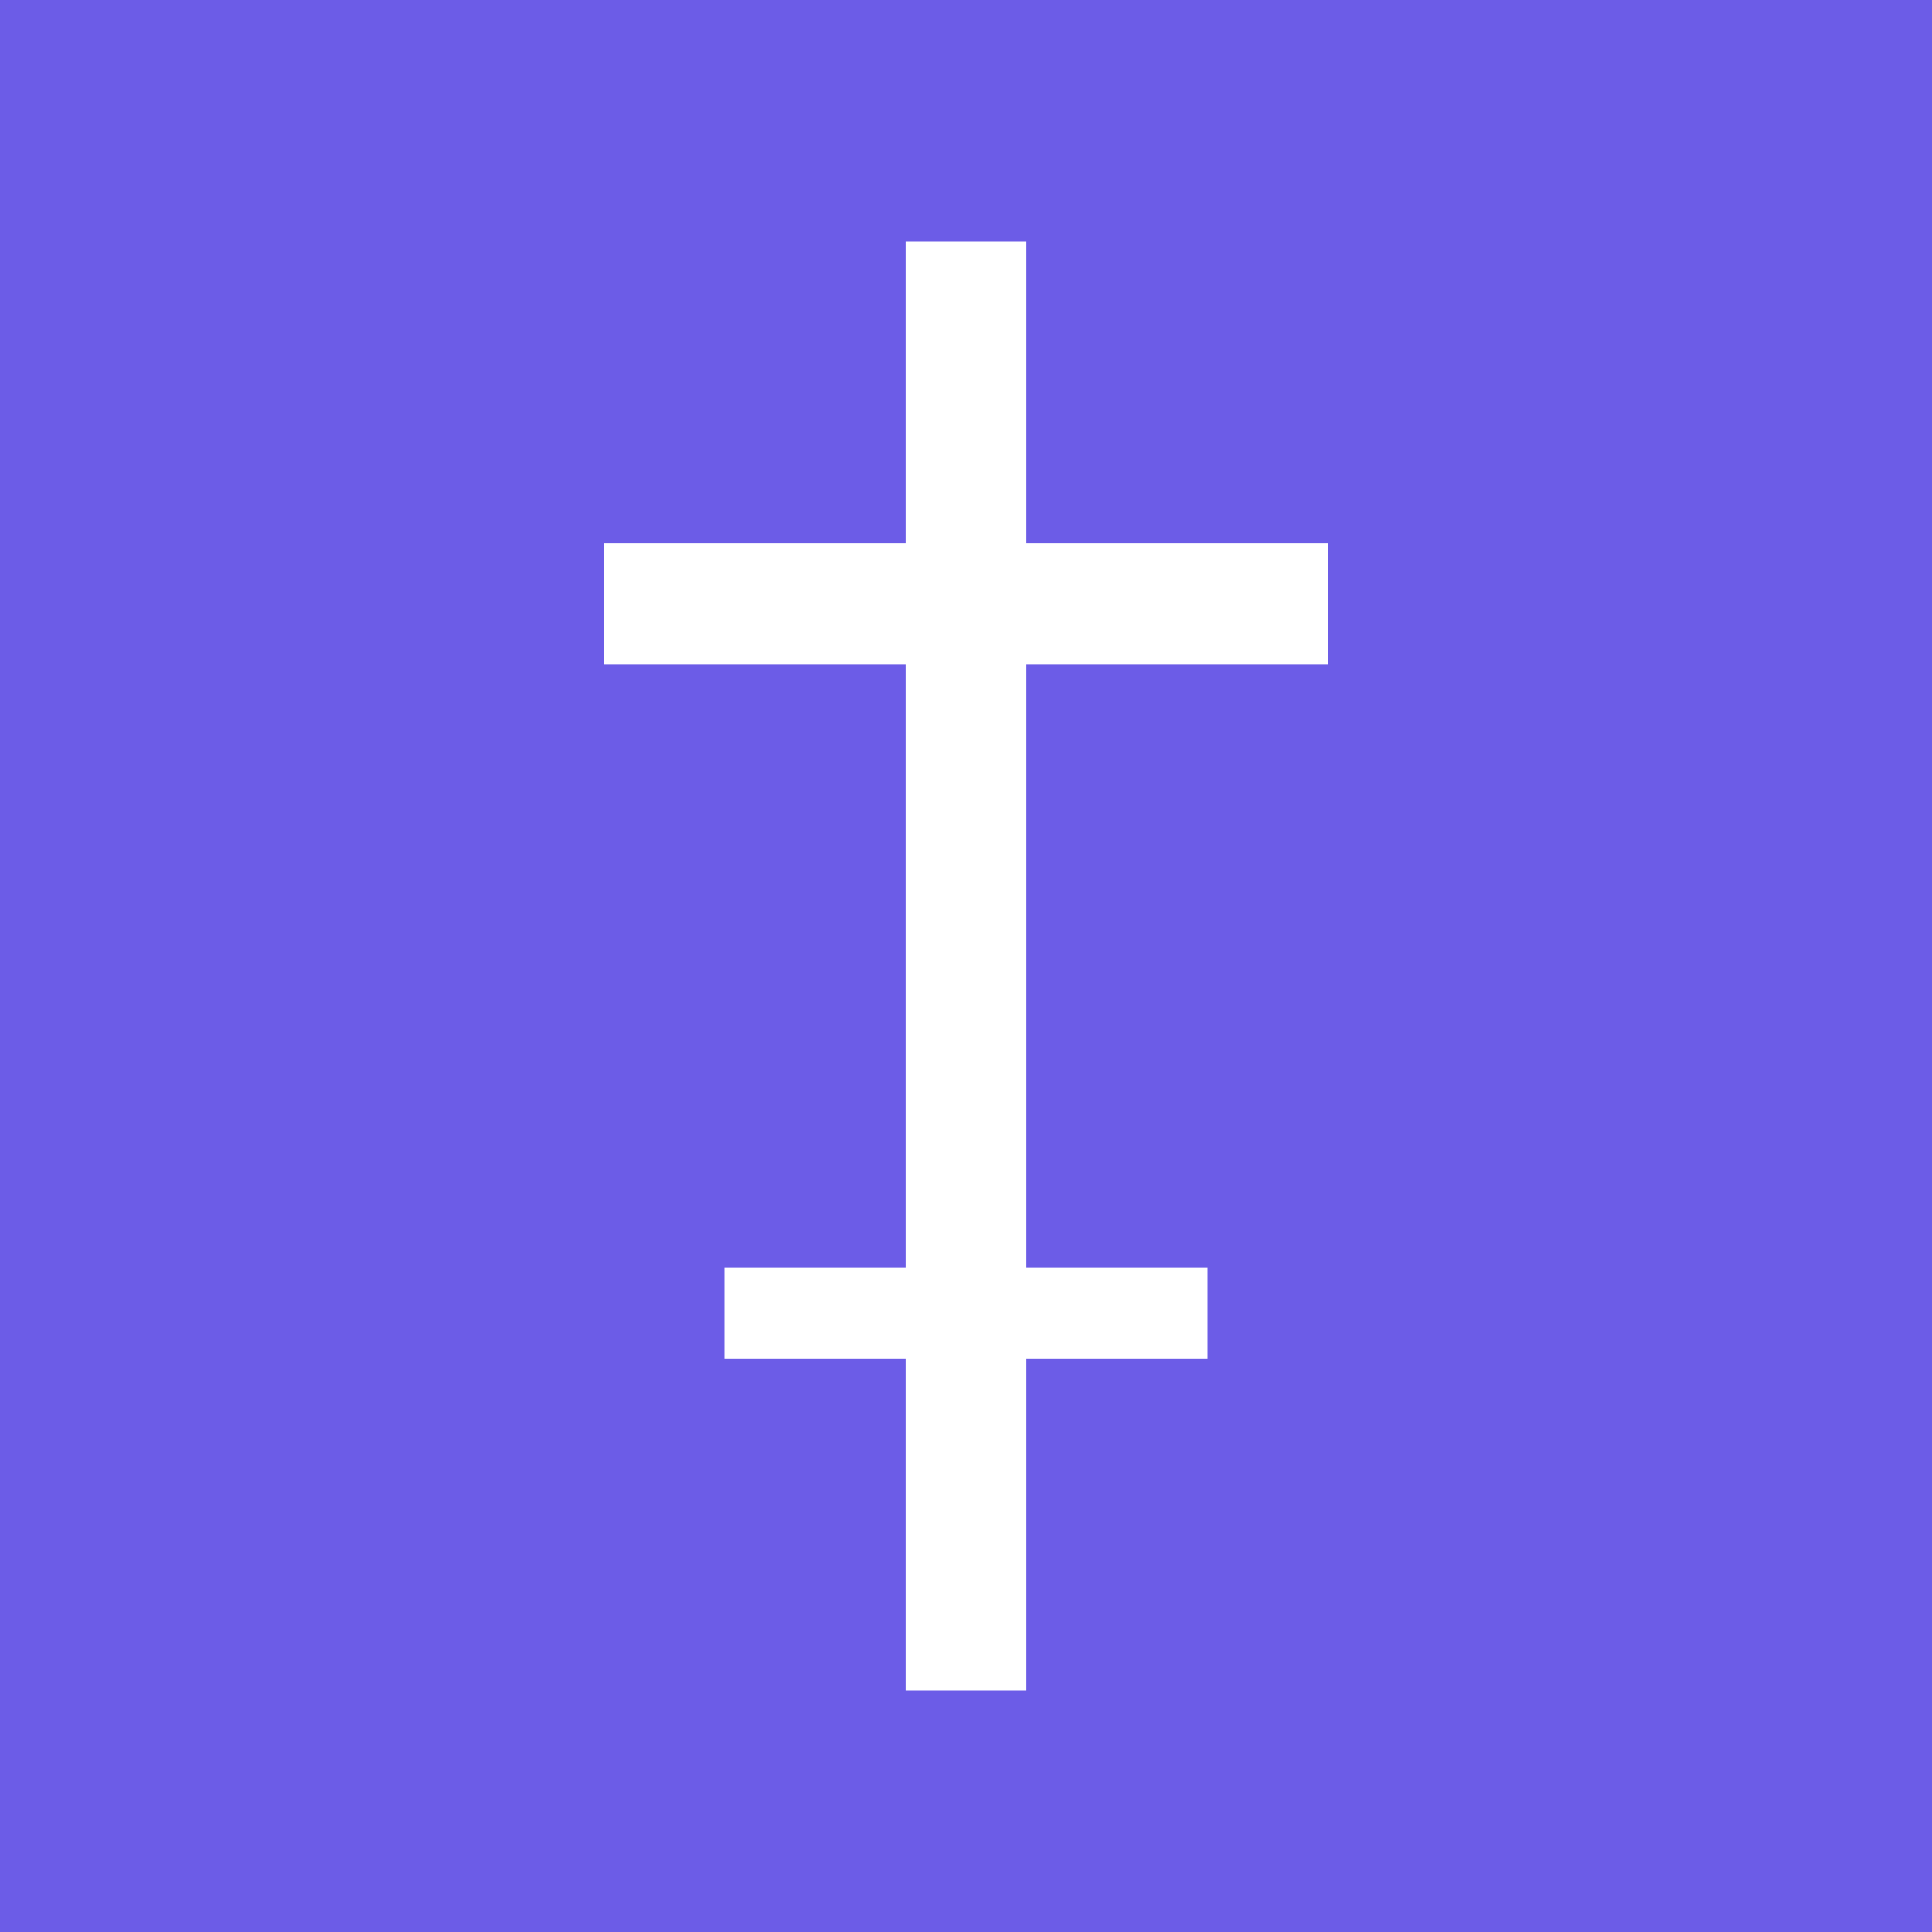
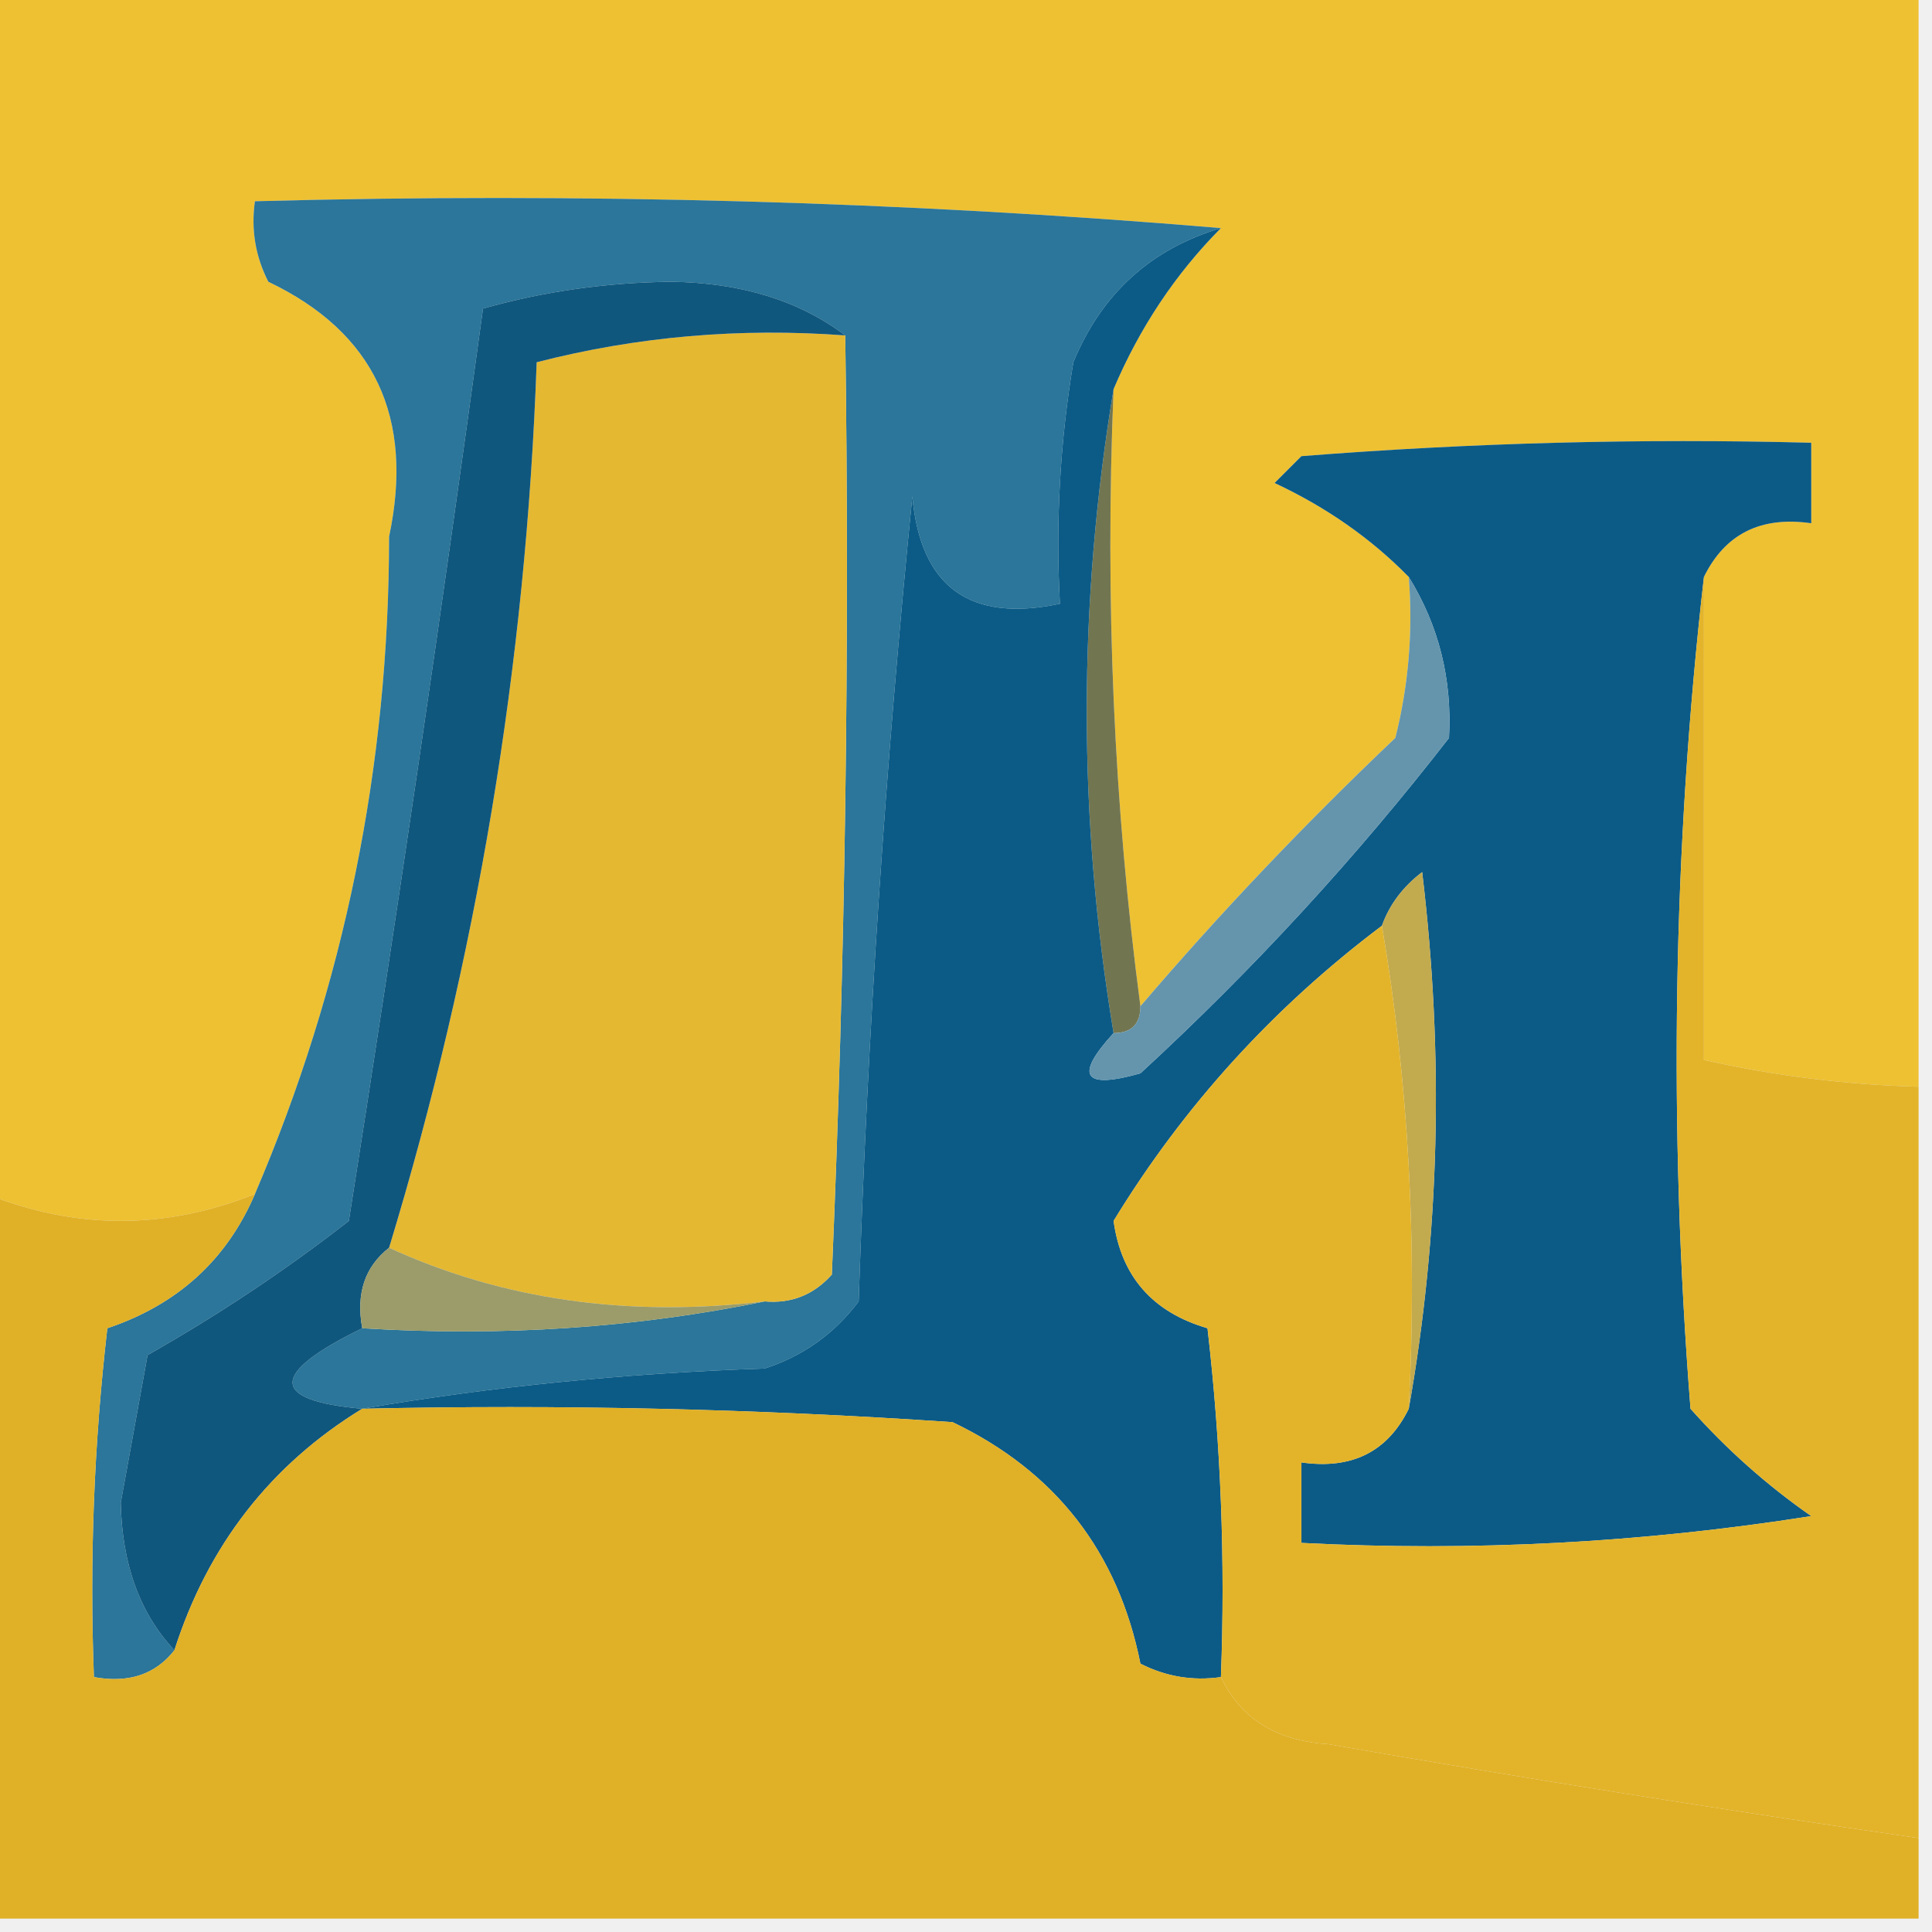
- <svg xmlns="http://www.w3.org/2000/svg" width="32" height="32" viewBox="0 0 32 32">
-   <rect width="32" height="32" fill="#6c5ce7" />
-   <g transform="translate(16 16)">
-     <rect x="-1" y="-12" width="2" height="24" fill="white" />
-     <rect x="-6" y="-7" width="12" height="2" fill="white" />
-     <rect x="-4" y="5" width="8" height="1.5" fill="white" />
+ <svg xmlns="http://www.w3.org/2000/svg" version="1.1" width="72px" height="72px" style="shape-rendering:geometricPrecision; text-rendering:geometricPrecision; image-rendering:optimizeQuality; fill-rule:evenodd; clip-rule:evenodd">
+   <g>
+     <path style="opacity:1" fill="#eec133" d="M -0.5,-0.5 C 23.5,-0.5 47.5,-0.5 71.5,-0.5C 71.5,13.167 71.5,26.833 71.5,40.5C 68.794,40.425 66.127,40.092 63.5,39.5C 63.5,33.5 63.5,27.5 63.5,21.5C 64.287,19.896 65.62,19.229 67.5,19.5C 67.5,18.5 67.5,17.5 67.5,16.5C 61.158,16.334 54.825,16.5 48.5,17C 48.167,17.333 47.833,17.667 47.5,18C 49.431,18.902 51.097,20.069 52.5,21.5C 52.662,23.527 52.495,25.527 52,27.5C 48.601,30.729 45.435,34.062 42.5,37.5C 41.508,30.018 41.175,22.352 41.5,14.5C 42.475,12.205 43.808,10.205 45.5,8.5C 33.678,7.505 21.678,7.172 9.5,7.5C 9.351,8.552 9.517,9.552 10,10.5C 13.946,12.38 15.446,15.547 14.5,20C 14.497,28.552 12.83,36.719 9.5,44.5C 6.167,45.833 2.833,45.833 -0.5,44.5C -0.5,29.5 -0.5,14.5 -0.5,-0.5 Z" />
+   </g>
+   <g>
+     <path style="opacity:1" fill="#2b769a" d="M 45.5,8.5 C 42.888,9.277 41.054,10.944 40,13.5C 39.502,16.482 39.335,19.482 39.5,22.5C 36.141,23.21 34.307,21.876 34,18.5C 33.001,28.477 32.334,38.477 32,48.5C 31.098,49.701 29.931,50.535 28.5,51C 23.317,51.174 18.317,51.674 13.5,52.5C 10.038,52.193 10.038,51.193 13.5,49.5C 18.695,49.821 23.695,49.487 28.5,48.5C 29.496,48.586 30.329,48.252 31,47.5C 31.5,35.838 31.666,24.171 31.5,12.5C 29.777,11.2 27.61,10.533 25,10.5C 22.576,10.53 20.243,10.863 18,11.5C 16.451,22.851 14.785,34.184 13,45.5C 10.665,47.321 8.165,48.987 5.5,50.5C 5.167,52.333 4.833,54.167 4.5,56C 4.546,58.295 5.213,60.129 6.5,61.5C 5.791,62.404 4.791,62.737 3.5,62.5C 3.334,58.154 3.501,53.821 4,49.5C 6.612,48.623 8.445,46.957 9.5,44.5C 12.83,36.719 14.497,28.552 14.5,20C 15.446,15.547 13.946,12.38 10,10.5C 9.517,9.552 9.351,8.552 9.5,7.5C 21.678,7.172 33.678,7.505 45.5,8.5 Z" />
+   </g>
+   <g>
+     <path style="opacity:1" fill="#e5b831" d="M 31.5,12.5 C 31.666,24.171 31.5,35.838 31,47.5C 30.329,48.252 29.496,48.586 28.5,48.5C 23.381,49.103 18.715,48.436 14.5,46.5C 17.77,35.749 19.604,24.749 20,13.5C 23.73,12.54 27.563,12.207 31.5,12.5 Z" />
+   </g>
+   <g>
+     <path style="opacity:1" fill="#727650" d="M 41.5,14.5 C 41.175,22.352 41.508,30.018 42.5,37.5C 42.5,38.167 42.167,38.5 41.5,38.5C 40.167,30.5 40.167,22.5 41.5,14.5 Z" />
+   </g>
+   <g>
+     <path style="opacity:1" fill="#0c5b87" d="M 45.5,8.5 C 43.808,10.205 42.475,12.205 41.5,14.5C 40.167,22.5 40.167,30.5 41.5,38.5C 40.031,40.105 40.365,40.605 42.5,40C 46.702,36.133 50.535,31.967 54,27.5C 54.121,25.316 53.621,23.316 52.5,21.5C 51.097,20.069 49.431,18.902 47.5,18C 47.833,17.667 48.167,17.333 48.5,17C 54.825,16.5 61.158,16.334 67.5,16.5C 67.5,17.5 67.5,18.5 67.5,19.5C 65.62,19.229 64.287,19.896 63.5,21.5C 62.342,31.658 62.175,41.992 63,52.5C 64.351,54.019 65.851,55.352 67.5,56.5C 61.202,57.496 54.868,57.83 48.5,57.5C 48.5,56.5 48.5,55.5 48.5,54.5C 50.38,54.771 51.713,54.104 52.5,52.5C 53.654,46.013 53.821,39.346 53,32.5C 52.283,33.044 51.783,33.711 51.5,34.5C 47.448,37.55 44.115,41.217 41.5,45.5C 41.785,47.569 42.952,48.902 45,49.5C 45.499,53.821 45.666,58.154 45.5,62.5C 44.448,62.65 43.448,62.483 42.5,62C 41.668,57.834 39.335,54.834 35.5,53C 28.174,52.5 20.841,52.334 13.5,52.5C 18.317,51.674 23.317,51.174 28.5,51C 29.931,50.535 31.098,49.701 32,48.5C 32.334,38.477 33.001,28.477 34,18.5C 34.307,21.876 36.141,23.21 39.5,22.5C 39.335,19.482 39.502,16.482 40,13.5C 41.054,10.944 42.888,9.277 45.5,8.5 Z" />
+   </g>
+   <g>
+     <path style="opacity:1" fill="#c2aa4e" d="M 52.5,52.5 C 52.823,46.31 52.49,40.31 51.5,34.5C 51.783,33.711 52.283,33.044 53,32.5C 53.821,39.346 53.654,46.013 52.5,52.5 Z" />
+   </g>
+   <g>
+     <path style="opacity:1" fill="#6495ad" d="M 52.5,21.5 C 53.621,23.316 54.121,25.316 54,27.5C 50.535,31.967 46.702,36.133 42.5,40C 40.365,40.605 40.031,40.105 41.5,38.5C 42.167,38.5 42.5,38.167 42.5,37.5C 45.435,34.062 48.601,30.729 52,27.5C 52.495,25.527 52.662,23.527 52.5,21.5 Z" />
+   </g>
+   <g>
+     <path style="opacity:1" fill="#10577e" d="M 31.5,12.5 C 27.563,12.207 23.73,12.54 20,13.5C 19.604,24.749 17.77,35.749 14.5,46.5C 13.596,47.209 13.263,48.209 13.5,49.5C 10.038,51.193 10.038,52.193 13.5,52.5C 10.083,54.592 7.75,57.592 6.5,61.5C 5.213,60.129 4.546,58.295 4.5,56C 4.833,54.167 5.167,52.333 5.5,50.5C 8.165,48.987 10.665,47.321 13,45.5C 14.785,34.184 16.451,22.851 18,11.5C 20.243,10.863 22.576,10.53 25,10.5C 27.61,10.533 29.777,11.2 31.5,12.5 Z" />
+   </g>
+   <g>
+     <path style="opacity:1" fill="#9b9c69" d="M 14.5,46.5 C 18.715,48.436 23.381,49.103 28.5,48.5C 23.695,49.487 18.695,49.821 13.5,49.5C 13.263,48.209 13.596,47.209 14.5,46.5 Z" />
+   </g>
+   <g>
+     <path style="opacity:1" fill="#e0b026" d="M -0.5,44.5 C 2.833,45.833 6.167,45.833 9.5,44.5C 8.445,46.957 6.612,48.623 4,49.5C 3.501,53.821 3.334,58.154 3.5,62.5C 4.791,62.737 5.791,62.404 6.5,61.5C 7.75,57.592 10.083,54.592 13.5,52.5C 20.841,52.334 28.174,52.5 35.5,53C 39.335,54.834 41.668,57.834 42.5,62C 43.448,62.483 44.448,62.65 45.5,62.5C 46.23,64.045 47.563,64.878 49.5,65C 56.828,66.277 64.162,67.444 71.5,68.5C 71.5,69.5 71.5,70.5 71.5,71.5C 47.5,71.5 23.5,71.5 -0.5,71.5C -0.5,62.5 -0.5,53.5 -0.5,44.5 Z" />
+   </g>
+   <g>
+     <path style="opacity:1" fill="#e3b42a" d="M 63.5,21.5 C 63.5,27.5 63.5,33.5 63.5,39.5C 66.127,40.092 68.794,40.425 71.5,40.5C 71.5,49.833 71.5,59.167 71.5,68.5C 64.162,67.444 56.828,66.277 49.5,65C 47.563,64.878 46.23,64.045 45.5,62.5C 45.666,58.154 45.499,53.821 45,49.5C 42.952,48.902 41.785,47.569 41.5,45.5C 44.115,41.217 47.448,37.55 51.5,34.5C 52.49,40.31 52.823,46.31 52.5,52.5C 51.713,54.104 50.38,54.771 48.5,54.5C 48.5,55.5 48.5,56.5 48.5,57.5C 54.868,57.83 61.202,57.496 67.5,56.5C 65.851,55.352 64.351,54.019 63,52.5C 62.175,41.992 62.342,31.658 63.5,21.5 Z" />
  </g>
</svg>
